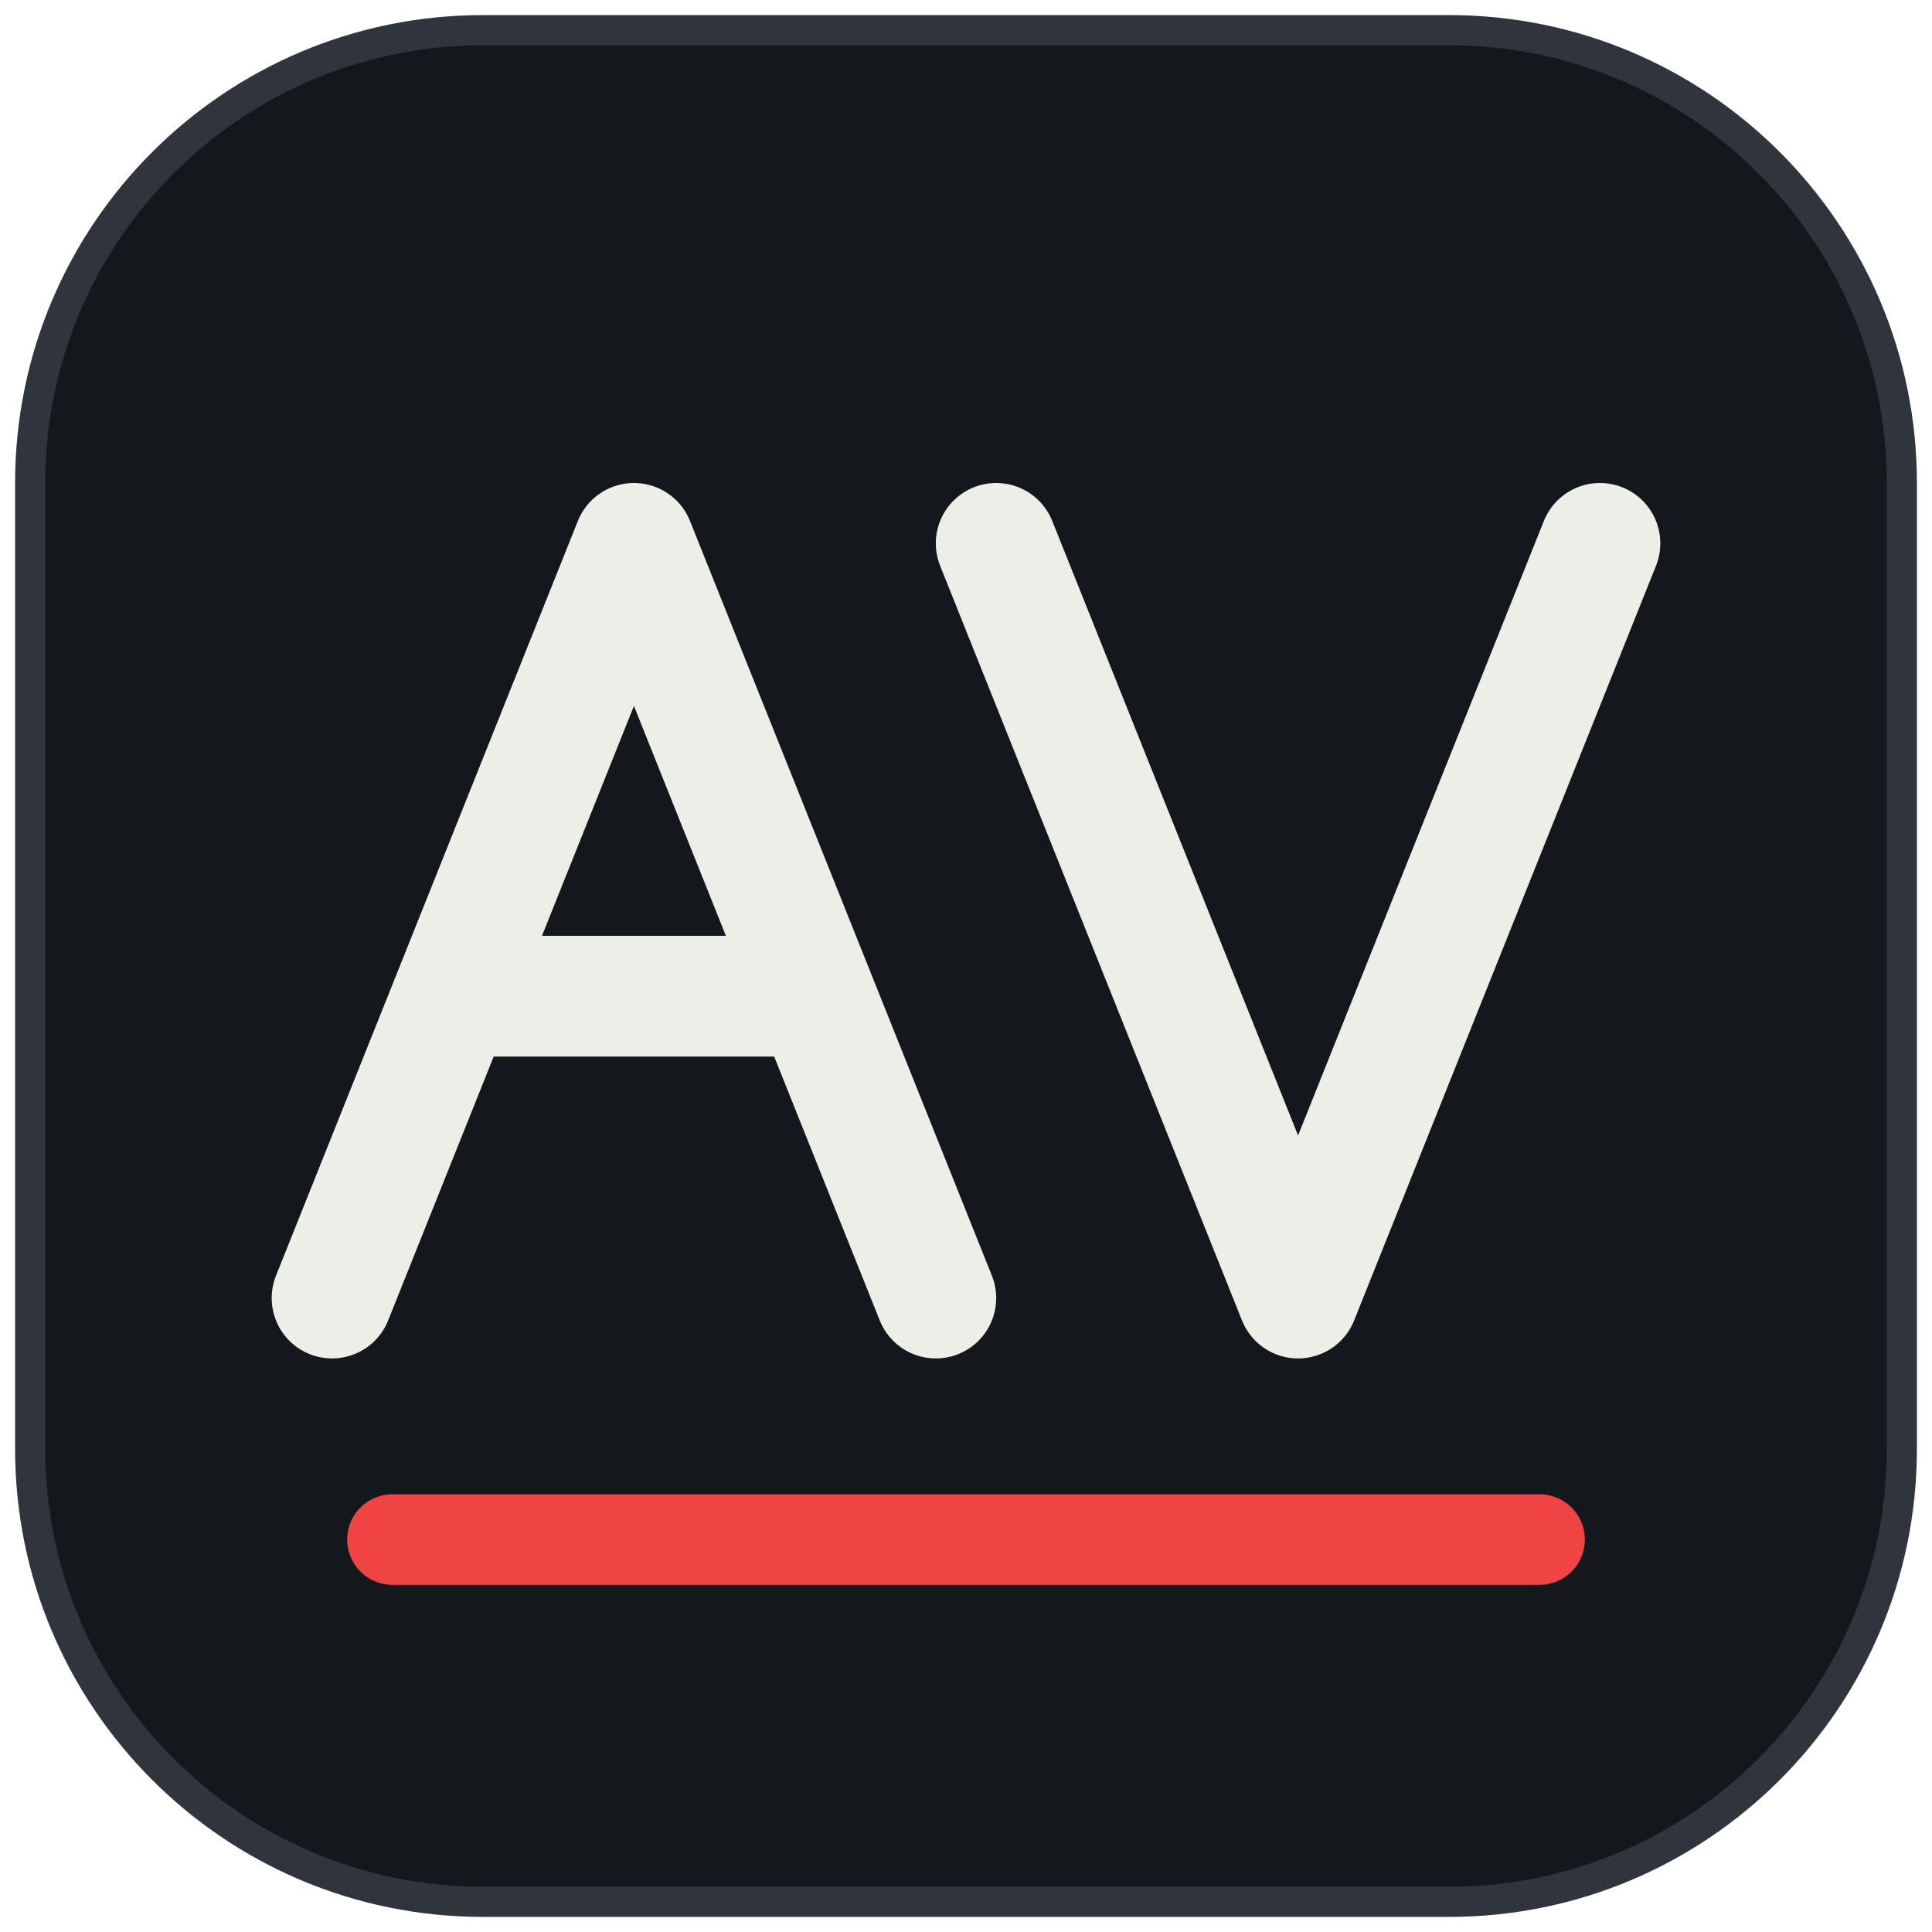
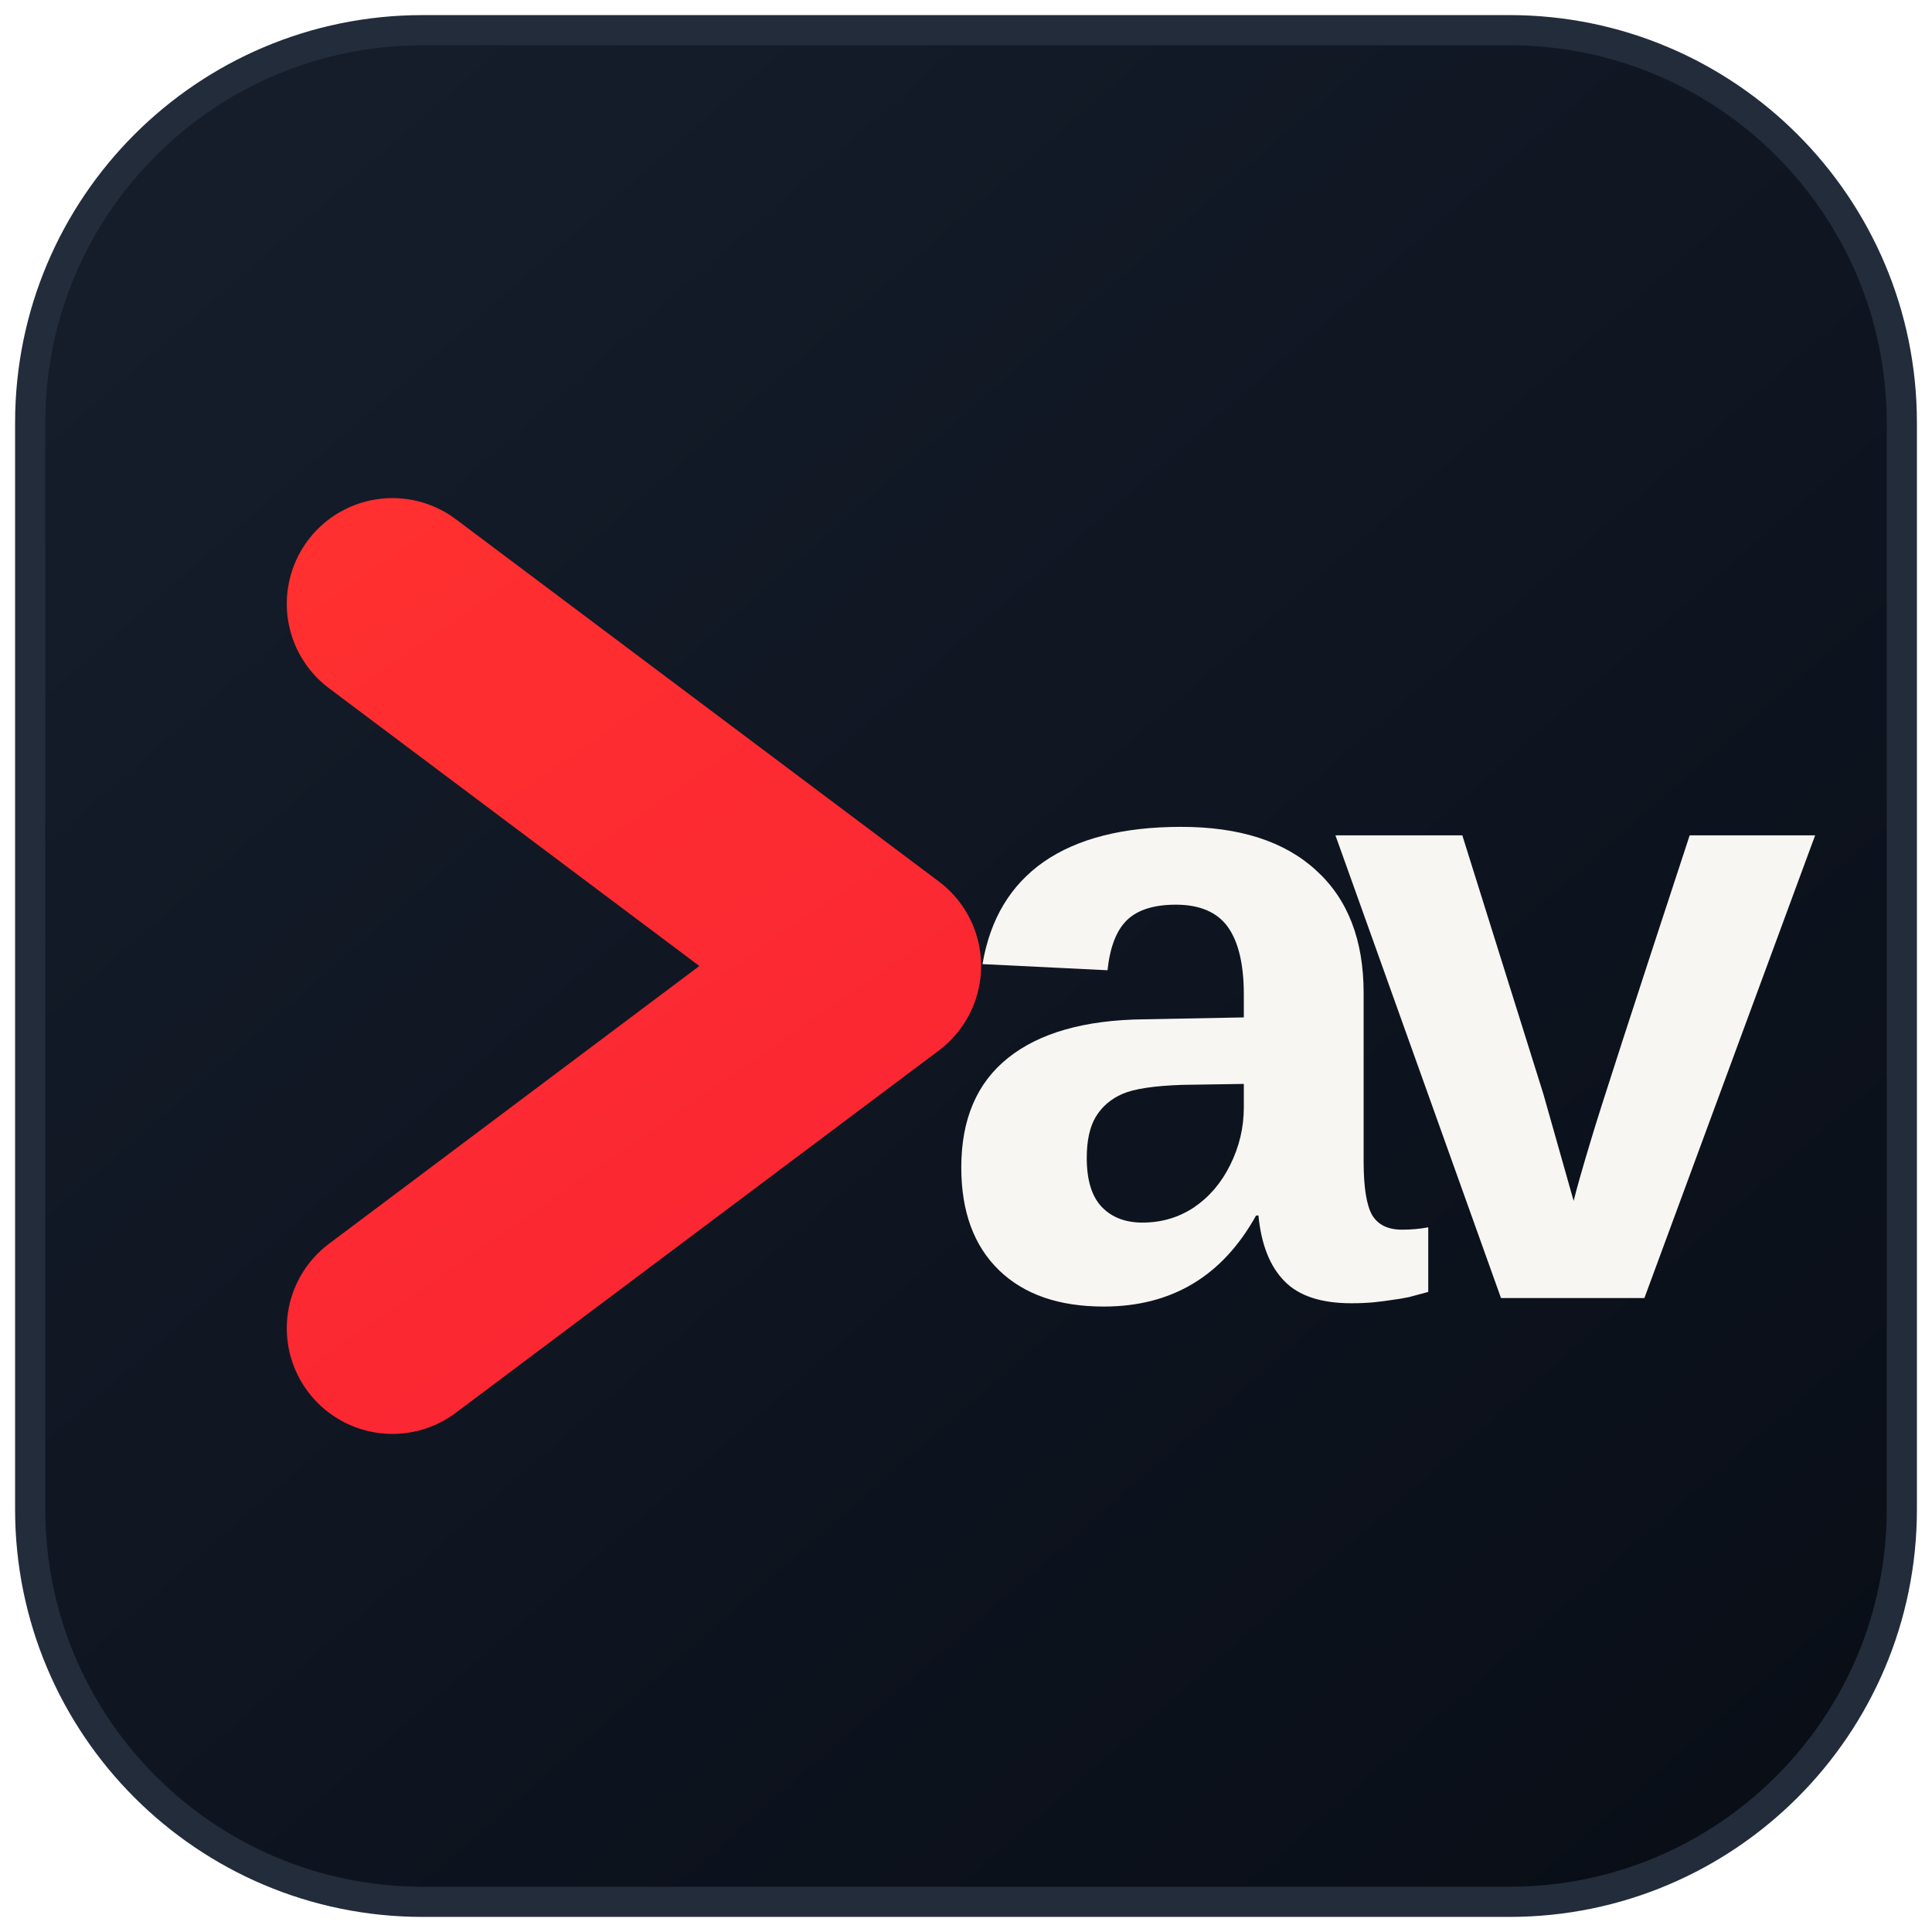
- <svg xmlns="http://www.w3.org/2000/svg" viewBox="0 0 64 64" role="img" aria-label="avtrack">
-   <rect x="1" y="1" width="62" height="62" rx="15" fill="#14171b" stroke="#30343c" />
-   <g fill="none" stroke="#eeeee9" stroke-width="4" stroke-linecap="round" stroke-linejoin="round">
-     <path d="M11 43 21 18l10 25M15 33h12M33 18l10 25 10-25" />
-   </g>
-   <path d="M13 51h38" fill="none" stroke="#ef4444" stroke-width="3" stroke-linecap="round" />
+ <svg xmlns="http://www.w3.org/2000/svg" viewBox="0 0 64 64" role="img" aria-label="AVTrack">
+   <defs>
+     <linearGradient id="bg" x1="8" y1="5" x2="57" y2="61" gradientUnits="userSpaceOnUse">
+       <stop stop-color="#151d2b" />
+       <stop offset="1" stop-color="#090e17" />
+     </linearGradient>
+     <linearGradient id="signal" x1="11" y1="18" x2="31" y2="47" gradientUnits="userSpaceOnUse">
+       <stop stop-color="#ff302f" />
+       <stop offset="1" stop-color="#f92434" />
+     </linearGradient>
+   </defs>
+   <rect x="1" y="1" width="62" height="62" rx="13" fill="url(#bg)" stroke="#222c3b" />
+   <path d="m13 20 16 12-16 12" fill="none" stroke="url(#signal)" stroke-width="7" stroke-linecap="round" stroke-linejoin="round" />
+   <text x="31" y="43" fill="#f7f6f2" font-family="Arial Rounded MT Bold,Arial,sans-serif" font-size="29" font-weight="800" letter-spacing="-3">av</text>
</svg>
